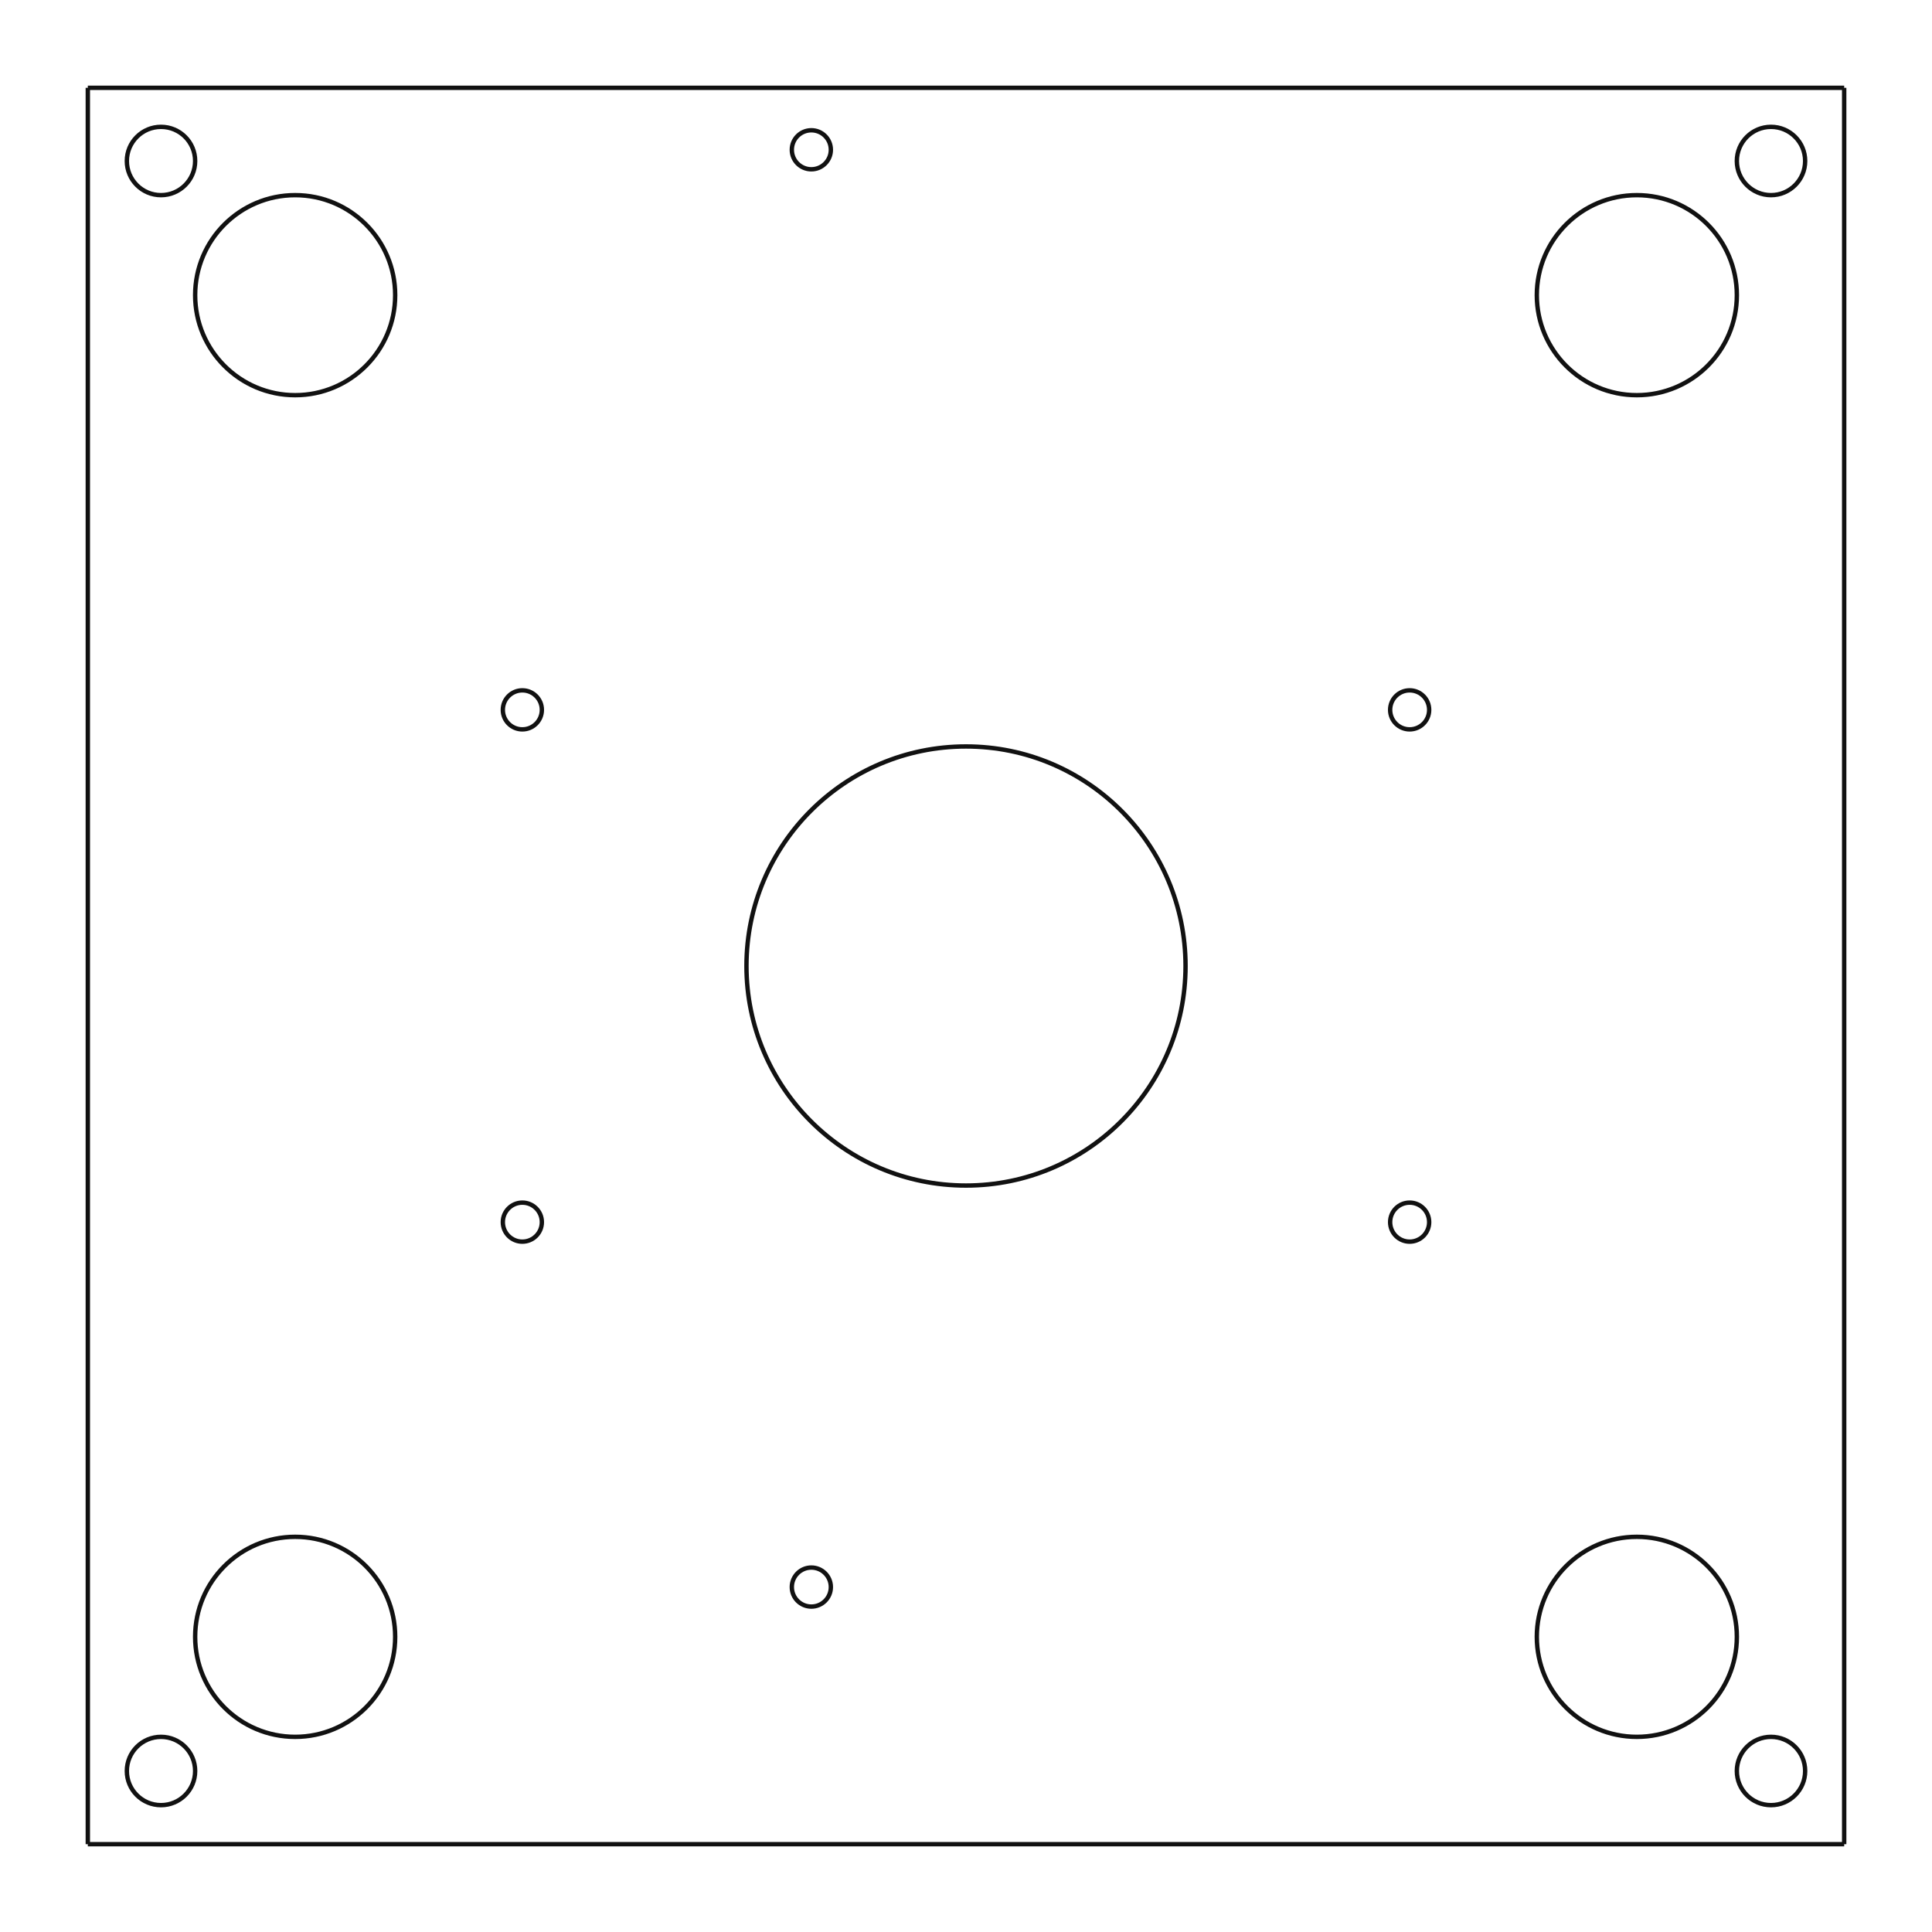
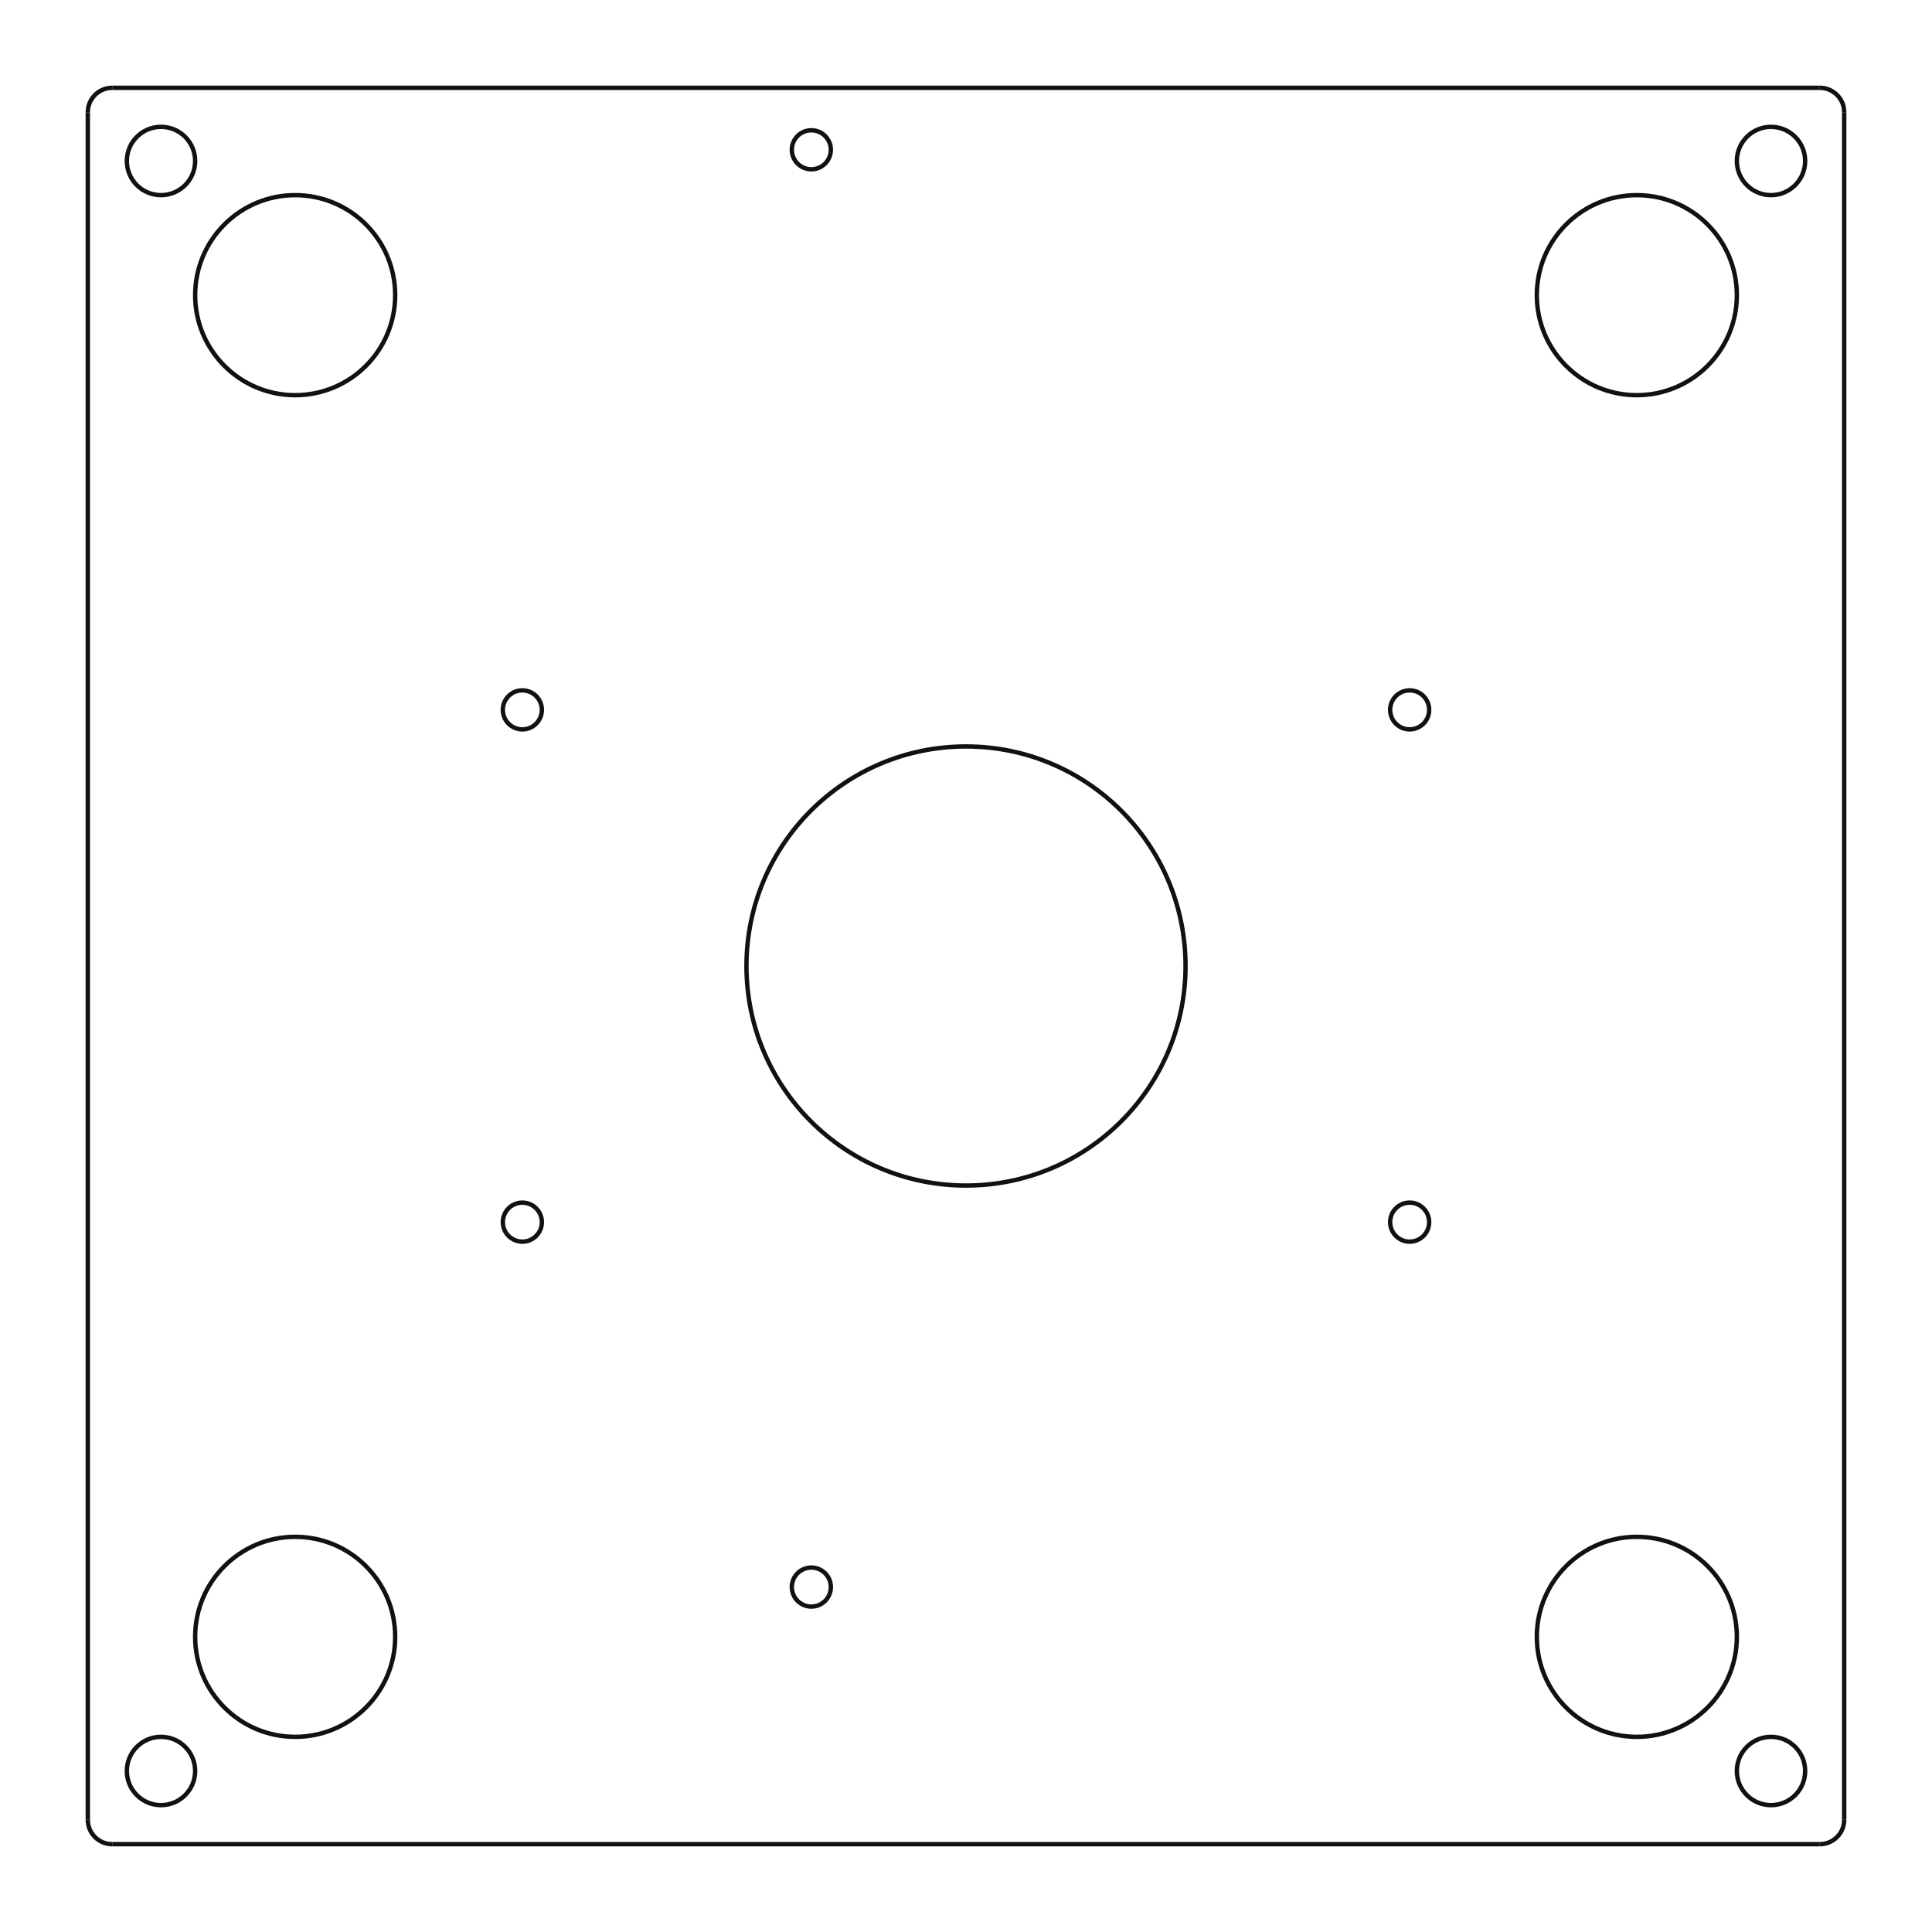
<svg xmlns="http://www.w3.org/2000/svg" viewBox="0 0 79.2 79.2">
  <g fill="none" stroke="#111" stroke-width="0.18">
+     <polyline points="75.6,4.6 75.598,4.535 75.591,4.469 75.581,4.405 75.566,4.341 75.547,4.279 75.524,4.217 75.497,4.158 75.466,4.1 75.431,4.044 75.393,3.991 75.352,3.941 75.307,3.893 75.259,3.848 75.209,3.807 75.156,3.769 75.1,3.734 75.042,3.703 74.983,3.676 74.921,3.653 74.859,3.634 74.795,3.619 74.731,3.609 74.665,3.602 74.6,3.6" />
+     <line x1="4.6" y1="3.6" x2="74.6" y2="3.6" />
+     <polyline points="4.6,3.6 4.535,3.602 4.469,3.609 4.405,3.619 4.341,3.634 4.279,3.653 4.217,3.676 4.158,3.703 4.1,3.734 4.044,3.769 3.991,3.807 3.941,3.848 3.893,3.893 3.848,3.941 3.807,3.991 3.769,4.044 3.734,4.1 3.703,4.158 3.676,4.217 3.653,4.279 3.634,4.341 3.619,4.405 3.609,4.469 3.602,4.535 3.6,4.6" />
+     <line x1="3.6" y1="74.6" x2="3.6" y2="4.6" />
+     <polyline points="3.6,74.6 3.602,74.665 3.609,74.731 3.619,74.795 3.634,74.859 3.653,74.921 3.676,74.983 3.703,75.042 3.734,75.1 3.769,75.156 3.807,75.209 3.848,75.259 3.893,75.307 3.941,75.352 3.991,75.393 4.044,75.431 4.1,75.466 4.158,75.497 4.217,75.524 4.279,75.547 4.341,75.566 4.405,75.581 4.469,75.591 4.535,75.598 4.6,75.6" />
+     <line x1="4.6" y1="75.6" x2="74.6" y2="75.6" />
+     <polyline points="74.6,75.6 74.665,75.598 74.731,75.591 74.795,75.581 74.859,75.566 74.921,75.547 74.983,75.524 75.042,75.497 75.1,75.466 75.156,75.431 75.209,75.393 75.259,75.352 75.307,75.307 75.352,75.259 75.393,75.209 75.431,75.156 75.466,75.1 75.497,75.042 75.524,74.983 75.547,74.921 75.566,74.859 75.581,74.795 75.591,74.731 75.598,74.665 75.6,74.6" />
+     <line x1="75.6" y1="74.6" x2="75.6" y2="4.6" />
    <circle cx="33.26" cy="6.14" r="0.8" />
    <circle cx="33.26" cy="65.06" r="0.8" />
    <circle cx="72.6" cy="6.6" r="1.4" />
    <circle cx="6.6" cy="72.6" r="1.4" />
    <circle cx="6.6" cy="6.6" r="1.4" />
    <circle cx="72.6" cy="72.6" r="1.4" />
    <circle cx="12.1" cy="12.1" r="4.1" />
    <circle cx="67.1" cy="12.1" r="4.1" />
    <circle cx="67.1" cy="67.1" r="4.1" />
    <circle cx="12.1" cy="67.1" r="4.1" />
    <circle cx="39.6" cy="39.6" r="9" />
    <circle cx="57.787" cy="50.1" r="0.8" />
    <circle cx="21.413" cy="29.1" r="0.8" />
    <circle cx="21.413" cy="50.1" r="0.8" />
    <circle cx="57.787" cy="29.1" r="0.8" />
-     <line x1="3.6" y1="75.6" x2="75.6" y2="75.6" />
-     <line x1="3.6" y1="75.6" x2="3.6" y2="3.6" />
-     <line x1="3.6" y1="3.6" x2="75.6" y2="3.6" />
-     <line x1="75.6" y1="75.6" x2="75.6" y2="3.6" />
  </g>
</svg>
